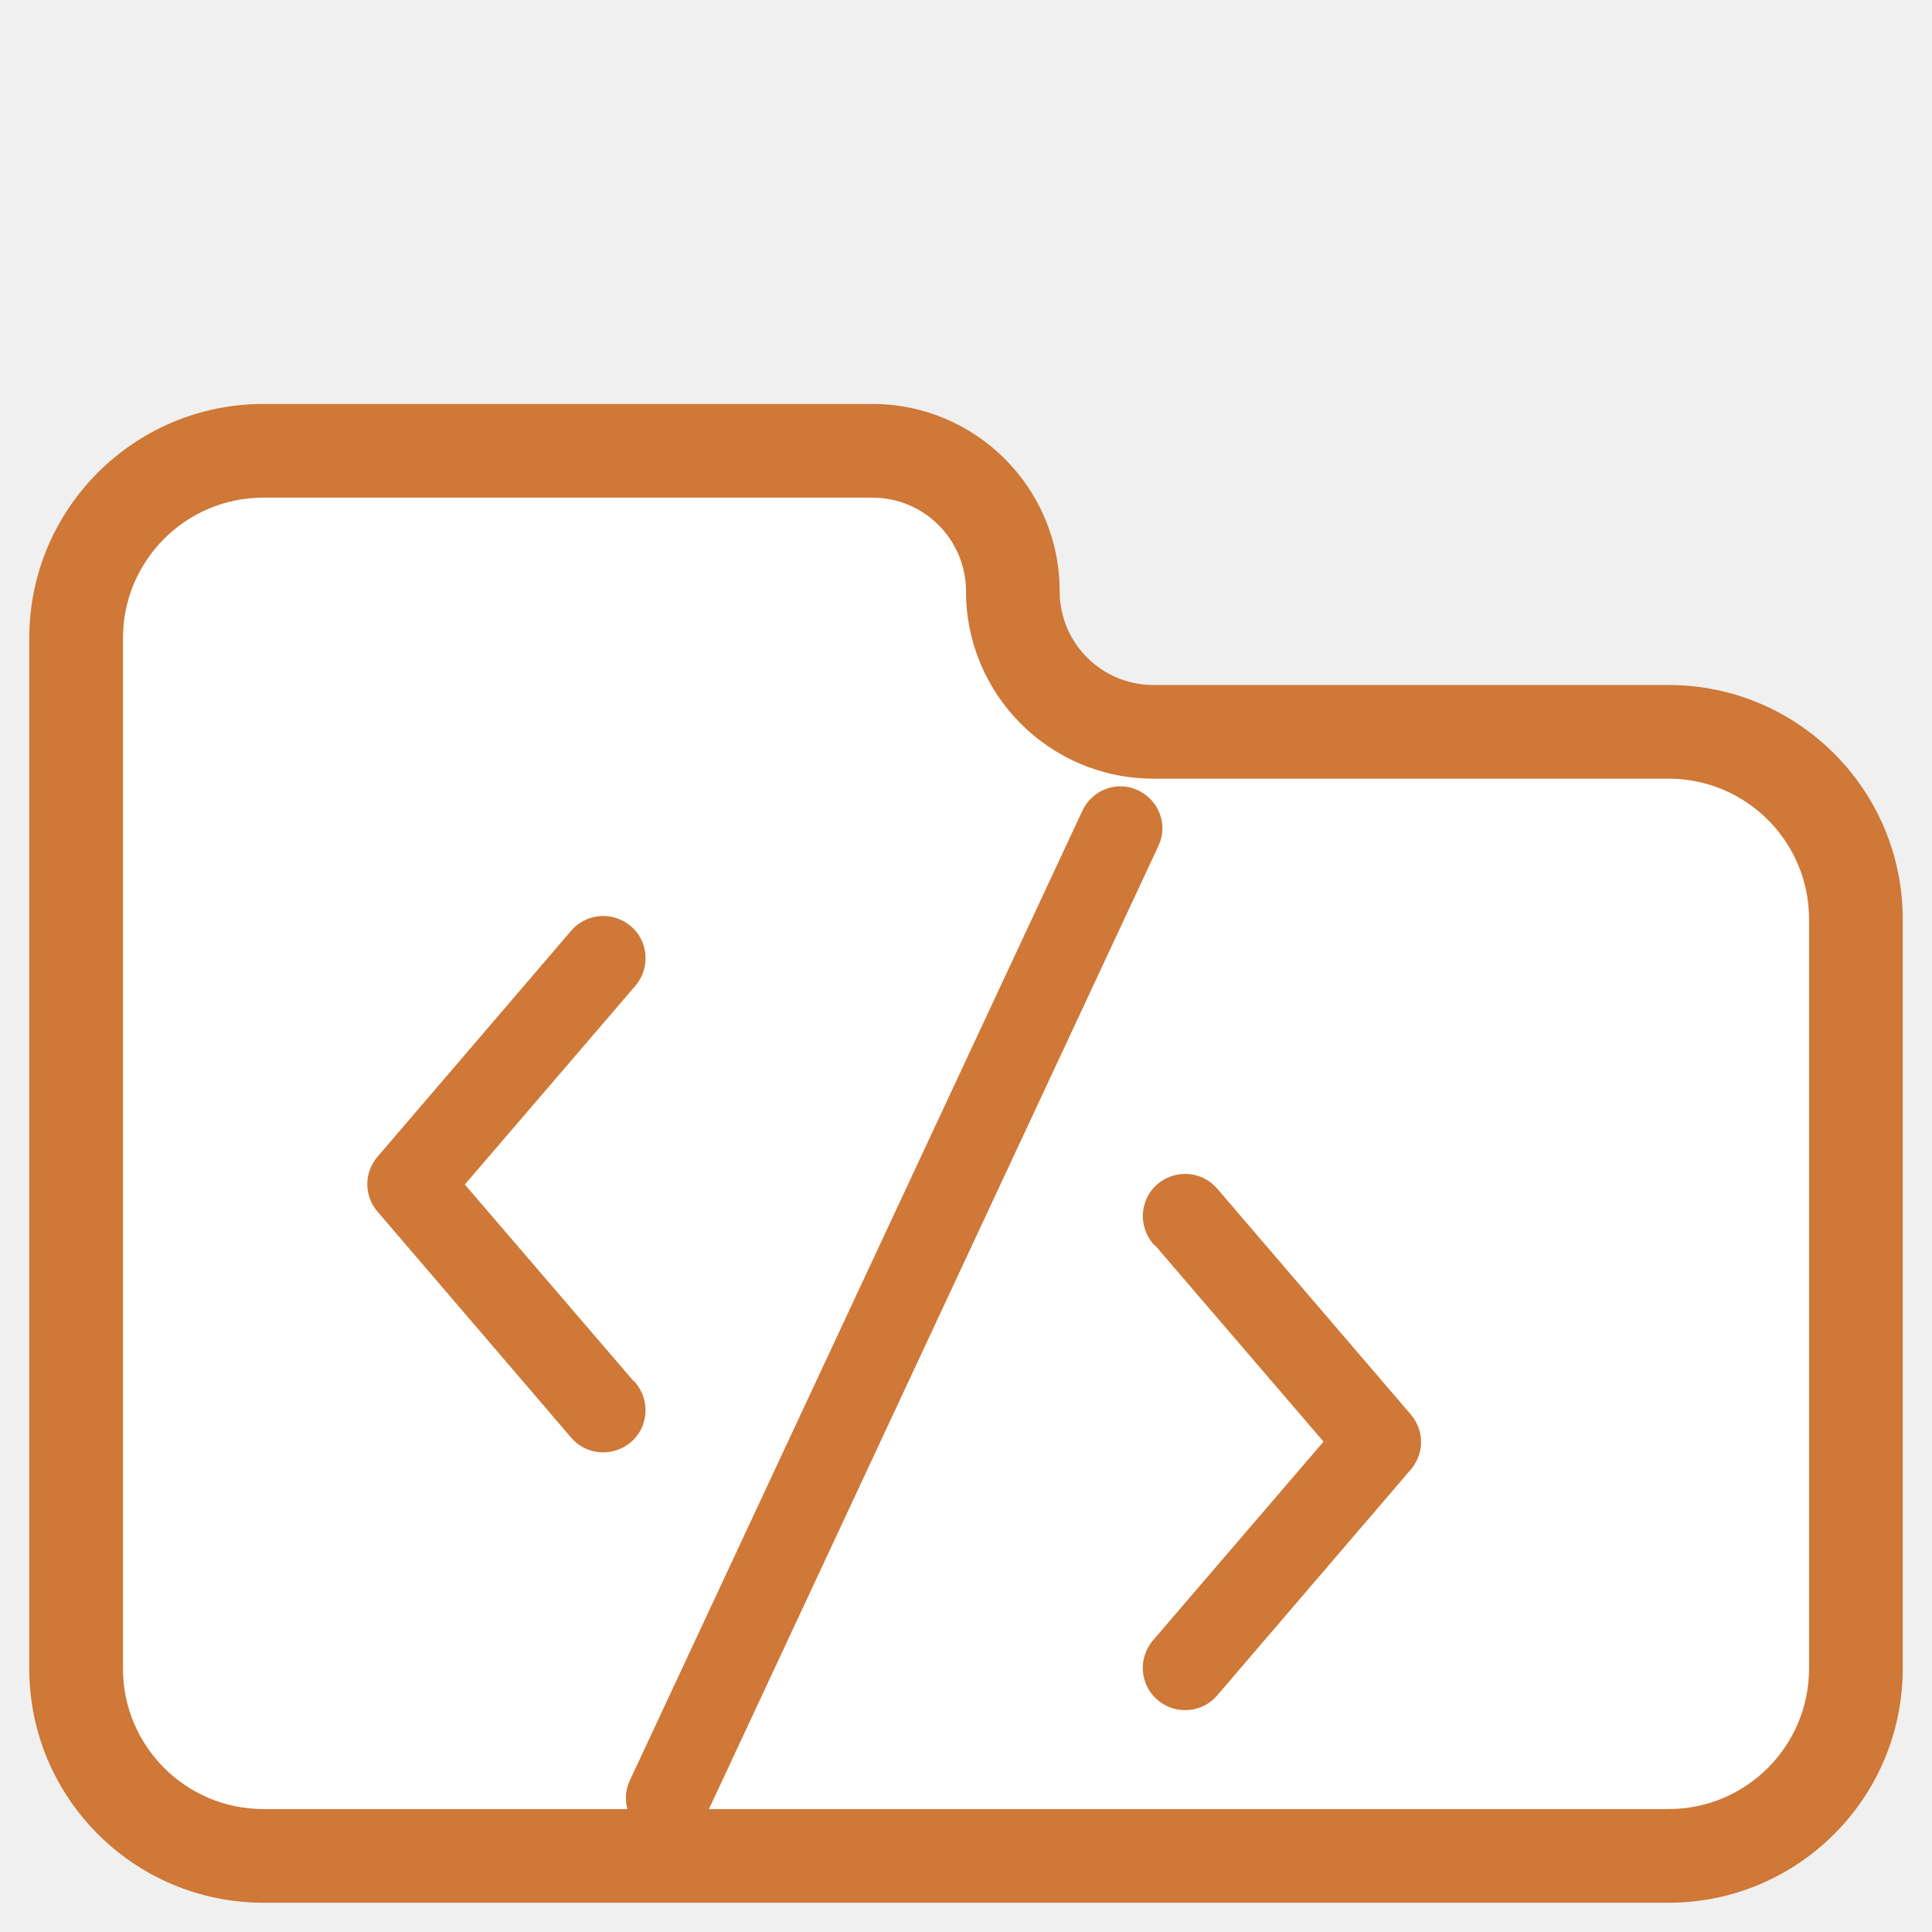
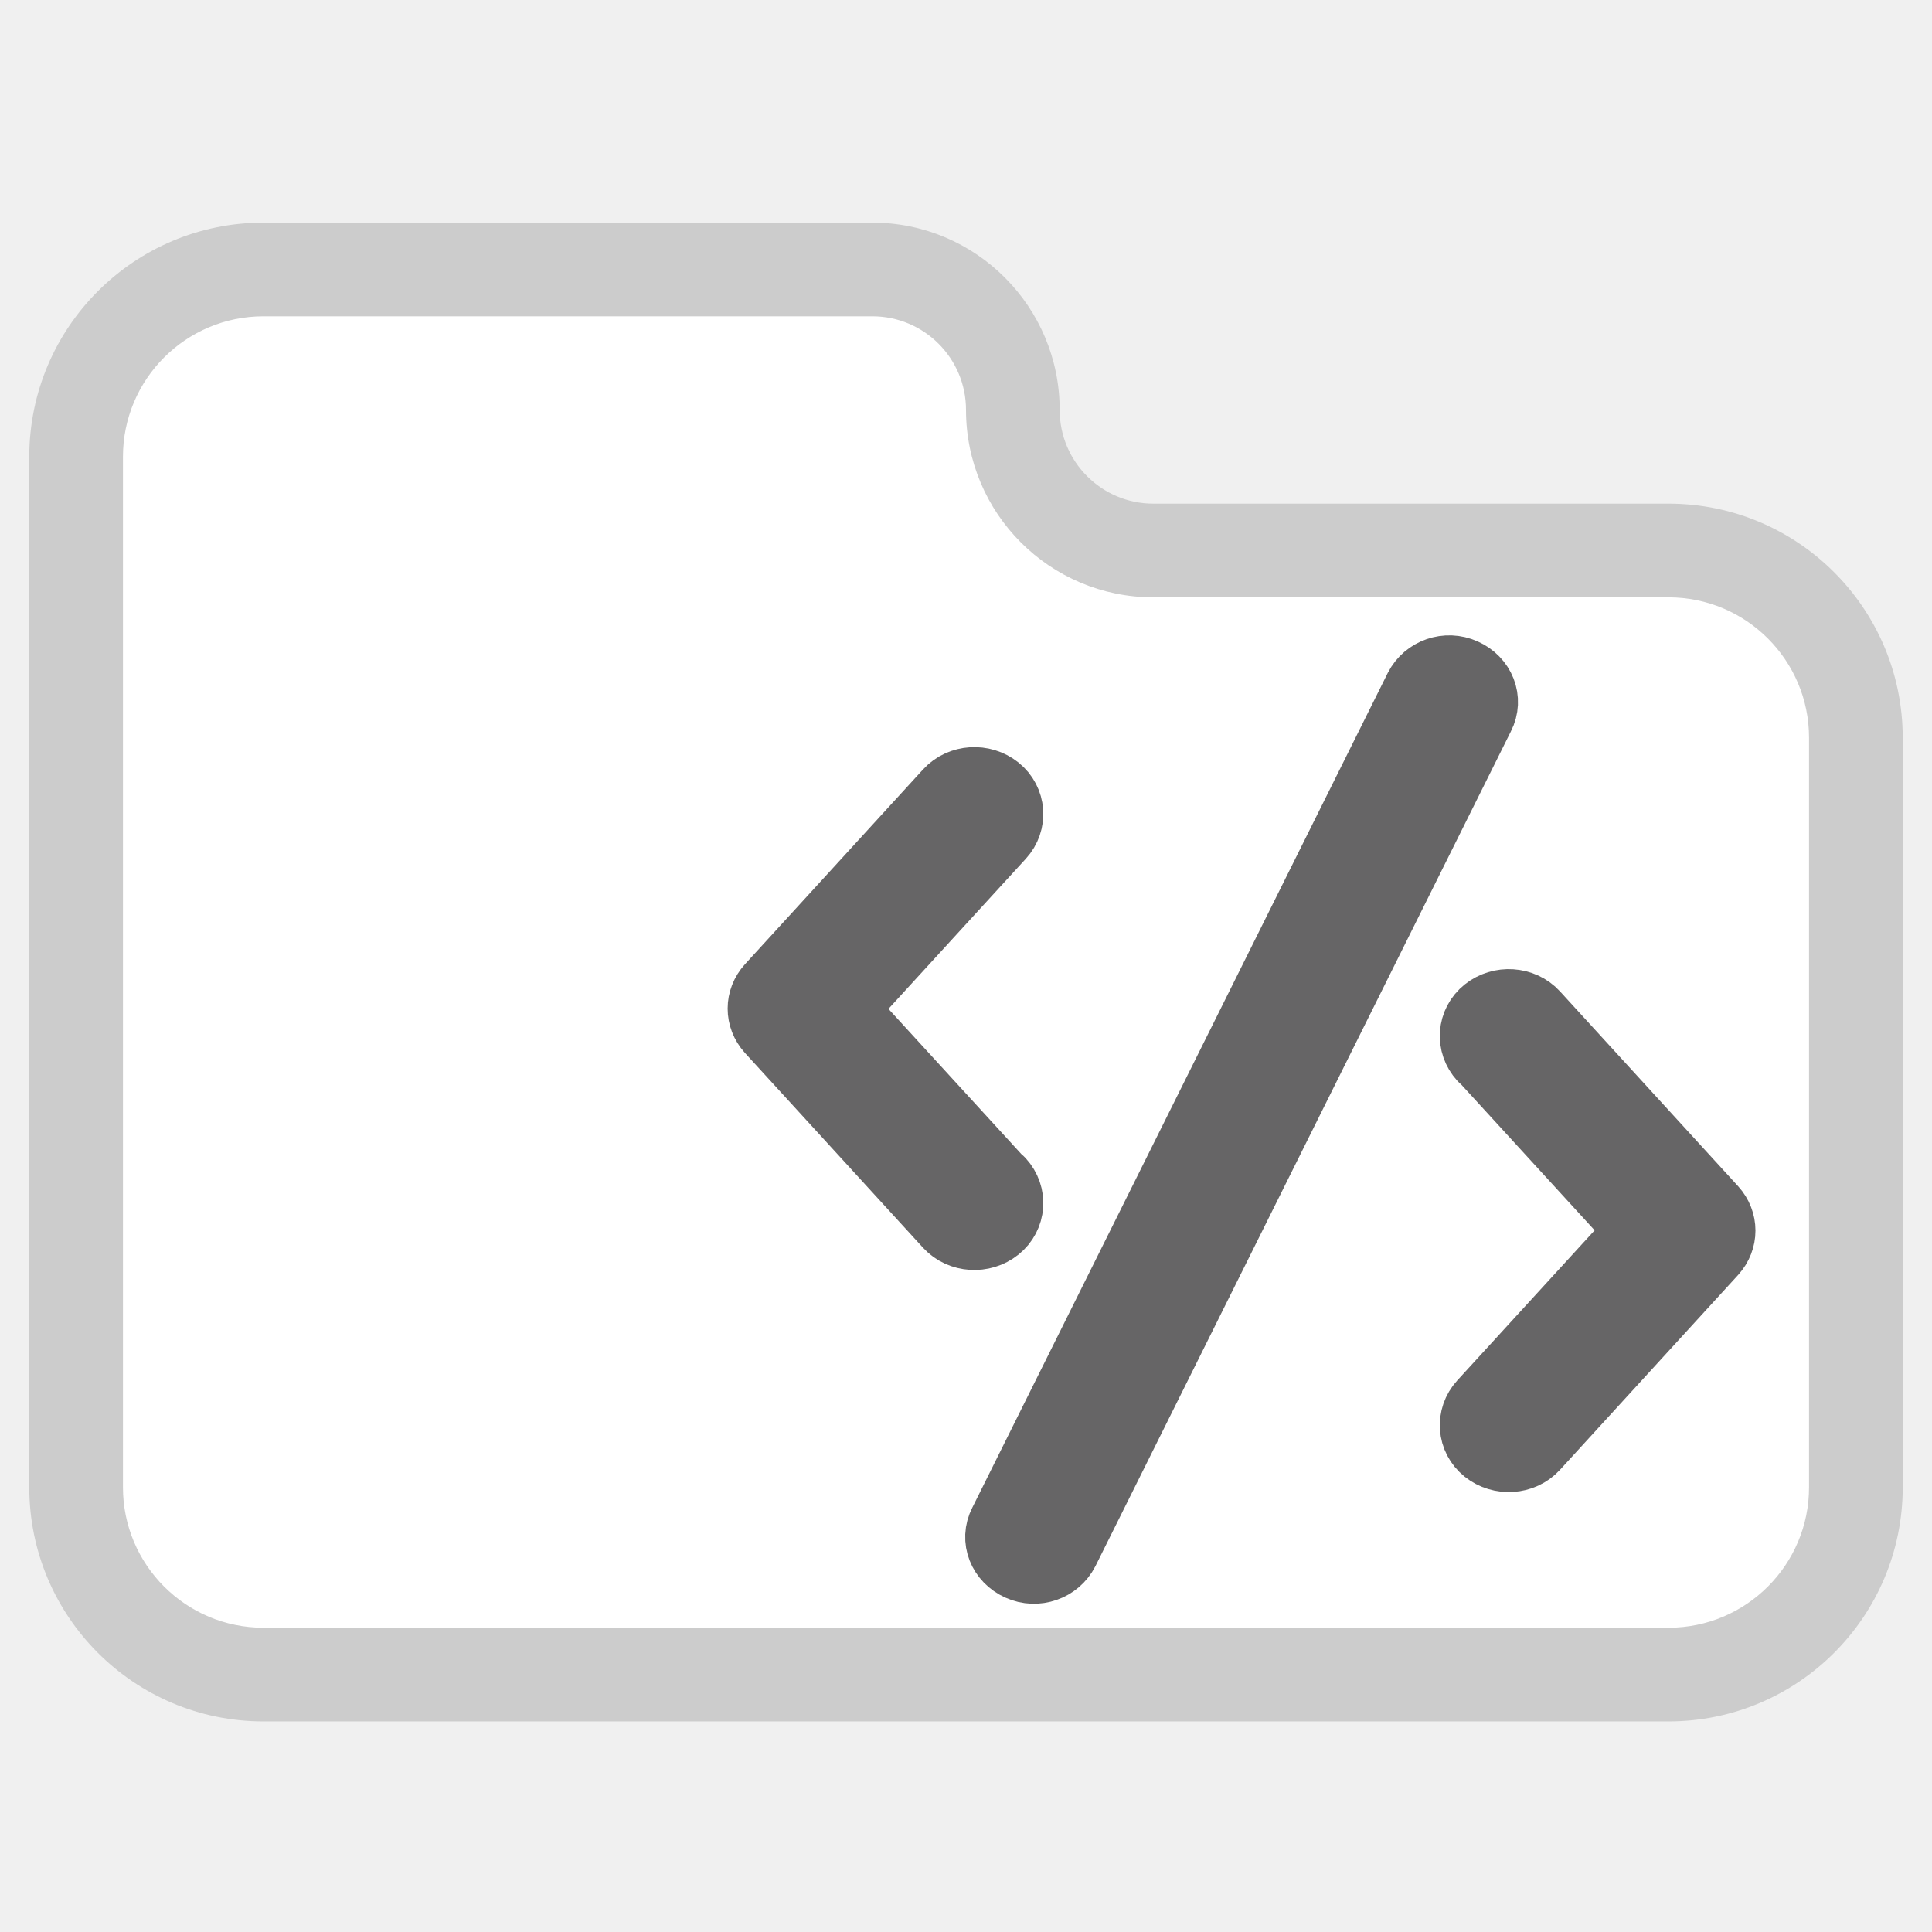
- <svg xmlns="http://www.w3.org/2000/svg" height="24.75" viewBox="-671.856 -3556.945 24.75 24.75" width="24.75">
+ <svg xmlns="http://www.w3.org/2000/svg" height="24.75" viewBox="-658.253 -3558.517 24.75 24.75" width="24.75">
  <g fill="none">
-     <path d="m-670.28-3550.625 10.08-.48 2.4 3.36 9.12.72v13.44h-21.6z" fill="#fff" />
-     <path d="m-668.481-3550.57c-.994 0-1.8.806-1.8 1.8v13.2c0 .994.806 1.8 1.8 1.8h18c.994 0 1.8-.806 1.8-1.8v-9.6c0-.994-.806-1.8-1.8-1.8h-6.6c-1.325 0-2.4-1.075-2.4-2.4 0-.663-.537-1.2-1.2-1.2zm0-1.2h7.8c1.325 0 2.4 1.074 2.4 2.4 0 .663.537 1.2 1.2 1.2h6.6c1.657 0 3 1.343 3 3v9.6c0 1.657-1.343 3-3 3h-18c-1.657 0-3-1.343-3-3v-13.2c0-1.657 1.343-3 3-3z" fill="#cf7837" />
-     <path d="m-663.813-3539.154c.149.174.133.439-.041.588s-.439.133-.588-.041l-2.484-2.899c-.133-.157-.133-.381 0-.538l2.484-2.899c.149-.174.414-.19.588-.041s.191.414.041.588l-2.253 2.625 2.253 2.625zm.886 5.416c-.099.207-.34.298-.547.199-.207-.099-.298-.34-.199-.547l5.797-12.422c.099-.207.34-.298.547-.199.207.099.298.34.199.547zm5.938-7.354c-.149-.174-.133-.439.041-.588.174-.149.439-.133.588.041l2.484 2.898c.133.158.133.381 0 .538l-2.484 2.898c-.149.174-.414.191-.588.041-.174-.149-.191-.414-.041-.588l2.253-2.625-2.253-2.625z" fill="#cf7837" />
-     <path d="m-663.813-3539.154c.149.174.133.439-.041.588s-.439.133-.588-.041l-2.484-2.899c-.133-.157-.133-.381 0-.538l2.484-2.899c.149-.174.414-.19.588-.041s.191.414.041.588l-2.253 2.625 2.253 2.625zm.886 5.416c-.099.207-.34.298-.547.199-.207-.099-.298-.34-.199-.547l5.797-12.422c.099-.207.34-.298.547-.199.207.099.298.34.199.547zm5.938-7.354c-.149-.174-.133-.439.041-.588.174-.149.439-.133.588.041l2.484 2.898c.133.158.133.381 0 .538l-2.484 2.898c-.149.174-.414.191-.588.041-.174-.149-.191-.414-.041-.588l2.253-2.625-2.253-2.625z" stroke="#cf7837" stroke-linejoin="round" stroke-width=".25" />
+     <path d="m-656.678-3554.519 10.08-.48 2.4 3.36 9.12.72v13.44h-21.6z" fill="#fff" />
+     <path d="m-654.878-3554.465c-.994 0-1.8.806-1.8 1.8v13.2c0 .994.806 1.8 1.8 1.8h18c.994 0 1.8-.806 1.8-1.8v-9.6c0-.994-.806-1.8-1.8-1.8h-6.6c-1.325 0-2.4-1.074-2.4-2.4 0-.663-.537-1.2-1.2-1.2zm0-1.2h7.8c1.325 0 2.4 1.075 2.4 2.4 0 .663.537 1.2 1.2 1.2h6.6c1.657 0 3 1.343 3 3v9.6c0 1.657-1.343 3-3 3h-18c-1.657 0-3-1.343-3-3v-13.2c0-1.657 1.343-3 3-3z" fill="#ccc" />
+     <path d="m-645.481-3543.341c.137.15.122.378-.038.506s-.403.114-.54-.035l-2.281-2.495c-.122-.136-.122-.328 0-.463l2.281-2.495c.137-.15.38-.164.54-.036s.175.357.038.506l-2.068 2.26 2.068 2.26zm.814 4.663c-.091.178-.312.257-.502.171-.19-.086-.274-.292-.182-.471l5.323-10.694c.091-.178.312-.257.502-.171.19.085.274.292.182.47zm5.452-6.331c-.137-.15-.122-.378.038-.506.16-.128.403-.114.54.036l2.281 2.495c.122.135.122.328 0 .463l-2.281 2.495c-.137.15-.38.164-.54.036-.16-.128-.175-.356-.038-.506l2.068-2.26-2.068-2.26z" fill="#666566" />
+     <path d="m-645.481-3543.341c.137.15.122.378-.038.506s-.403.114-.54-.035l-2.281-2.495c-.122-.136-.122-.328 0-.463l2.281-2.495c.137-.15.38-.164.54-.036s.175.357.038.506l-2.068 2.26 2.068 2.26zm.814 4.663c-.091.178-.312.257-.502.171-.19-.086-.274-.292-.182-.471l5.323-10.694c.091-.178.312-.257.502-.171.19.085.274.292.182.47zm5.452-6.331c-.137-.15-.122-.378.038-.506.16-.128.403-.114.54.036l2.281 2.495c.122.135.122.328 0 .463l-2.281 2.495c-.137.15-.38.164-.54.036-.16-.128-.175-.356-.038-.506l2.068-2.26-2.068-2.26z" stroke="#666566" stroke-linejoin="round" />
  </g>
</svg>
